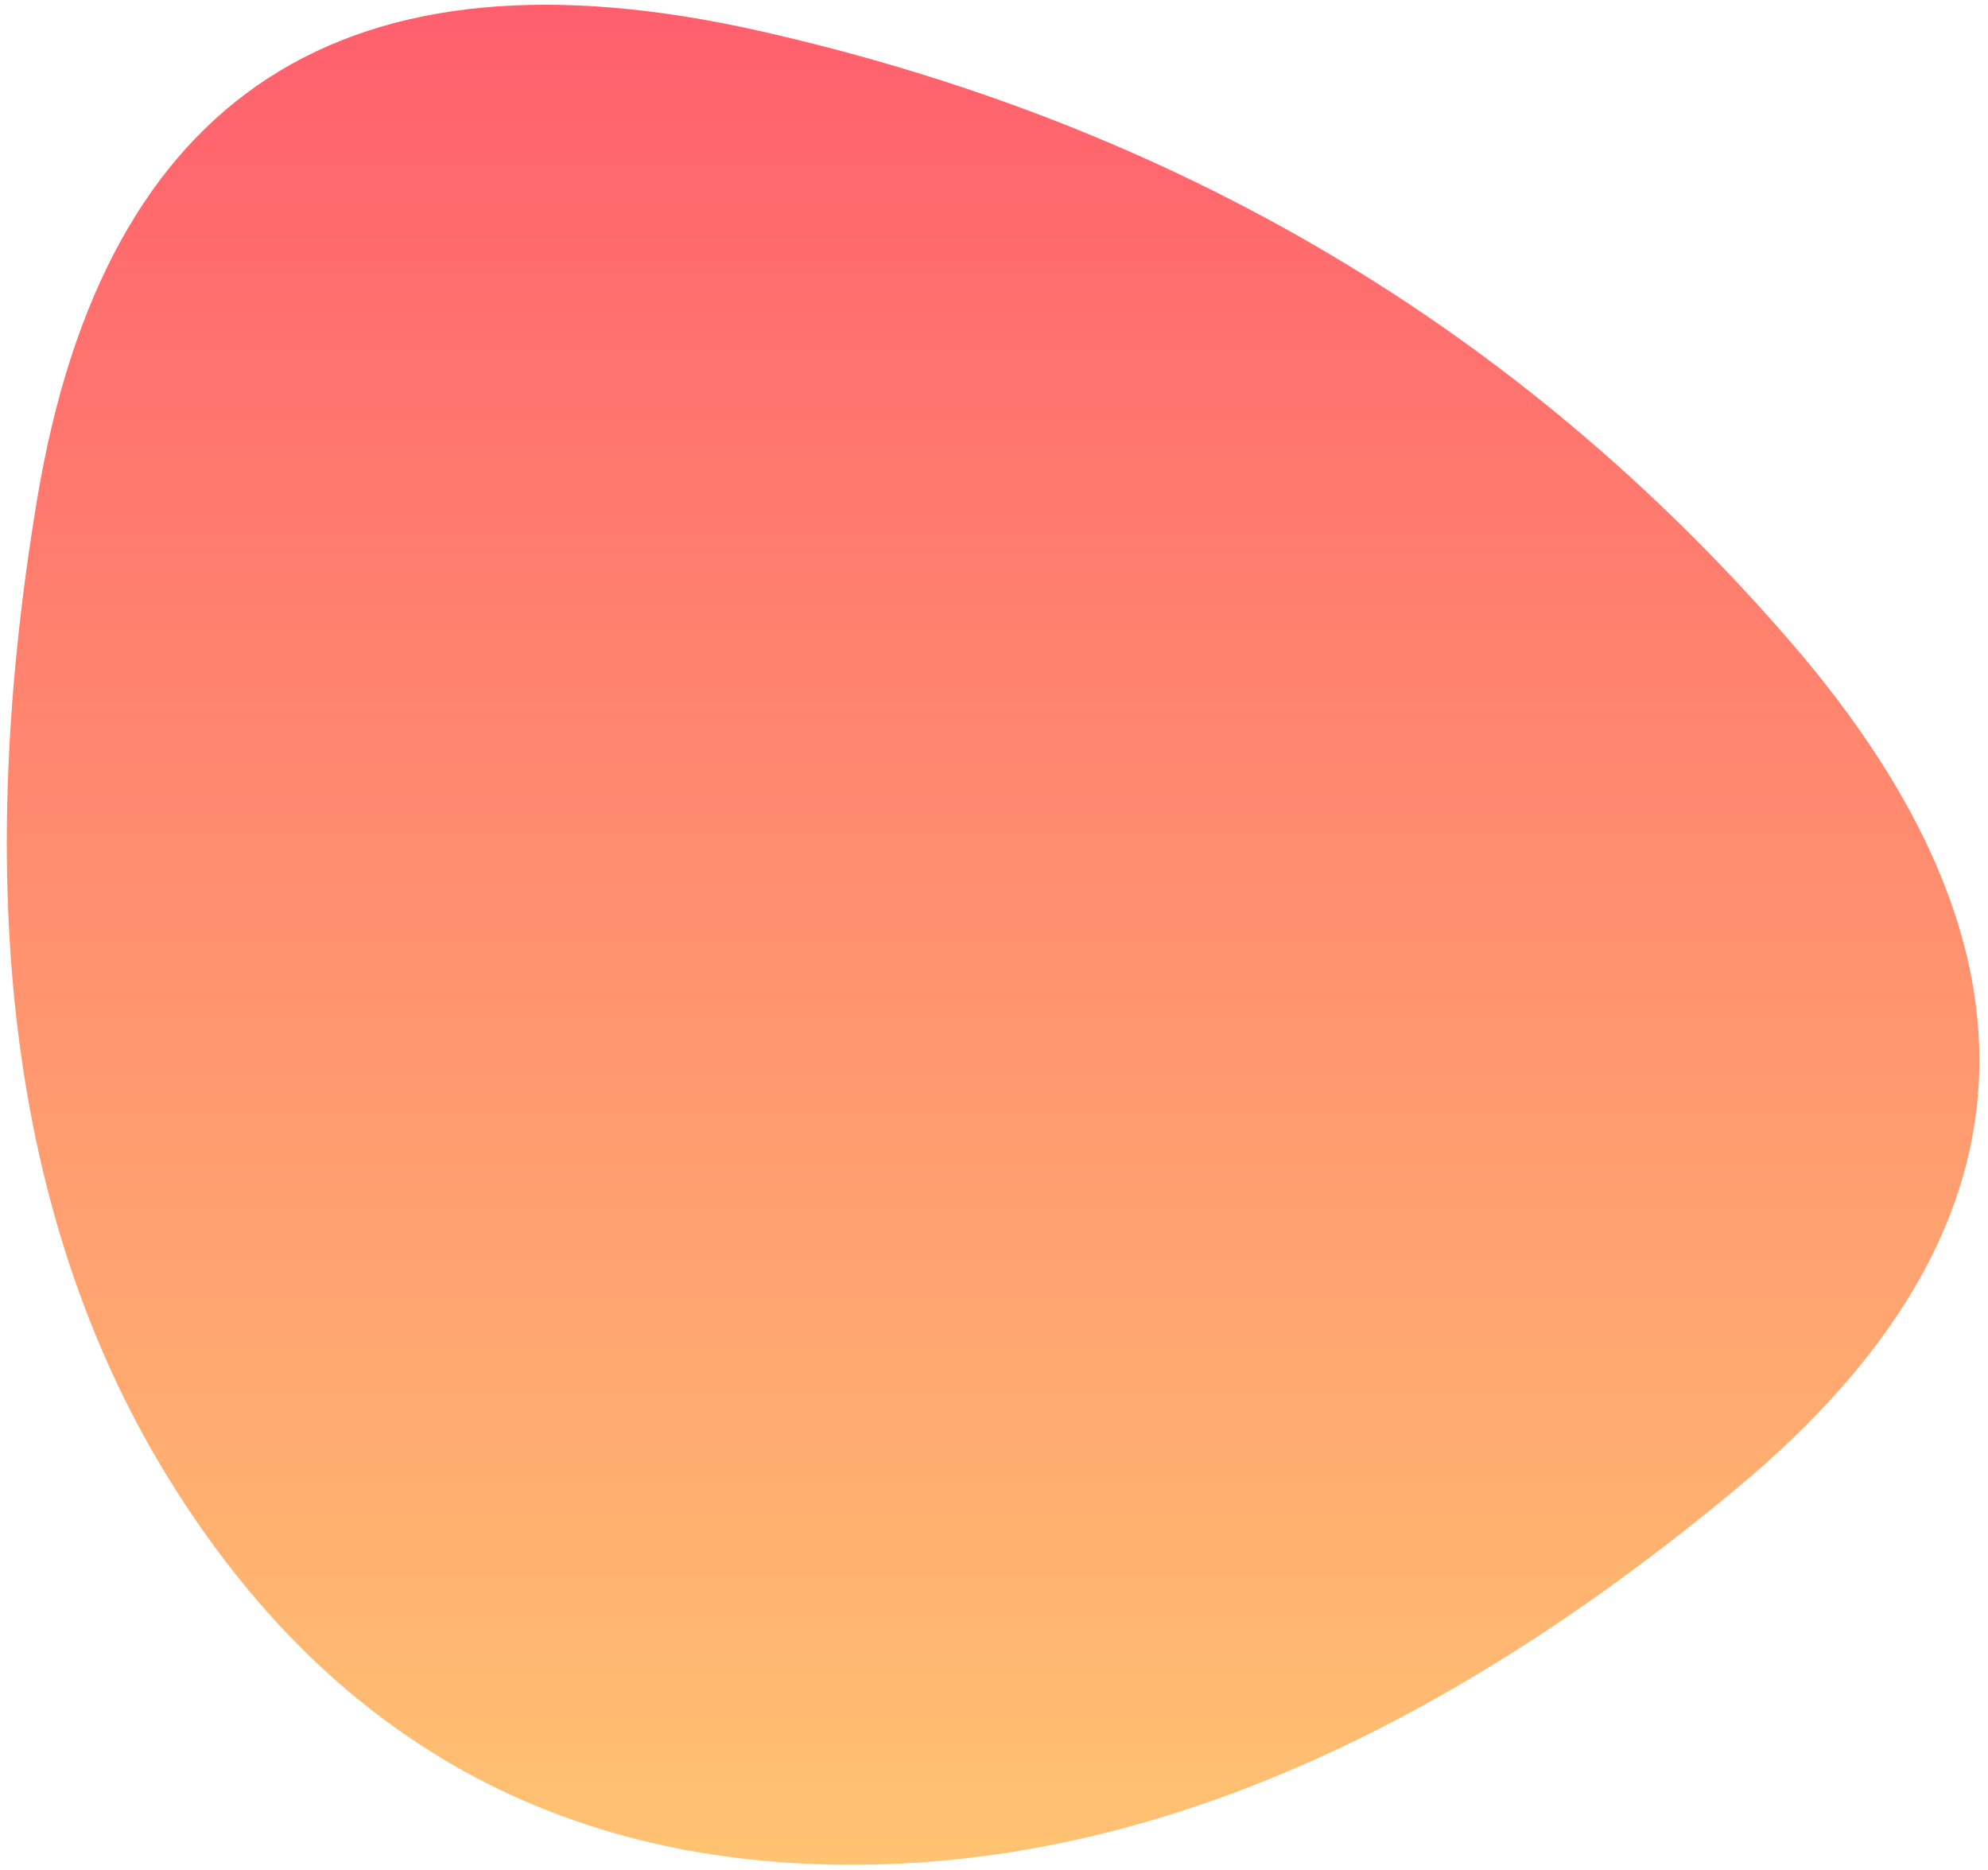
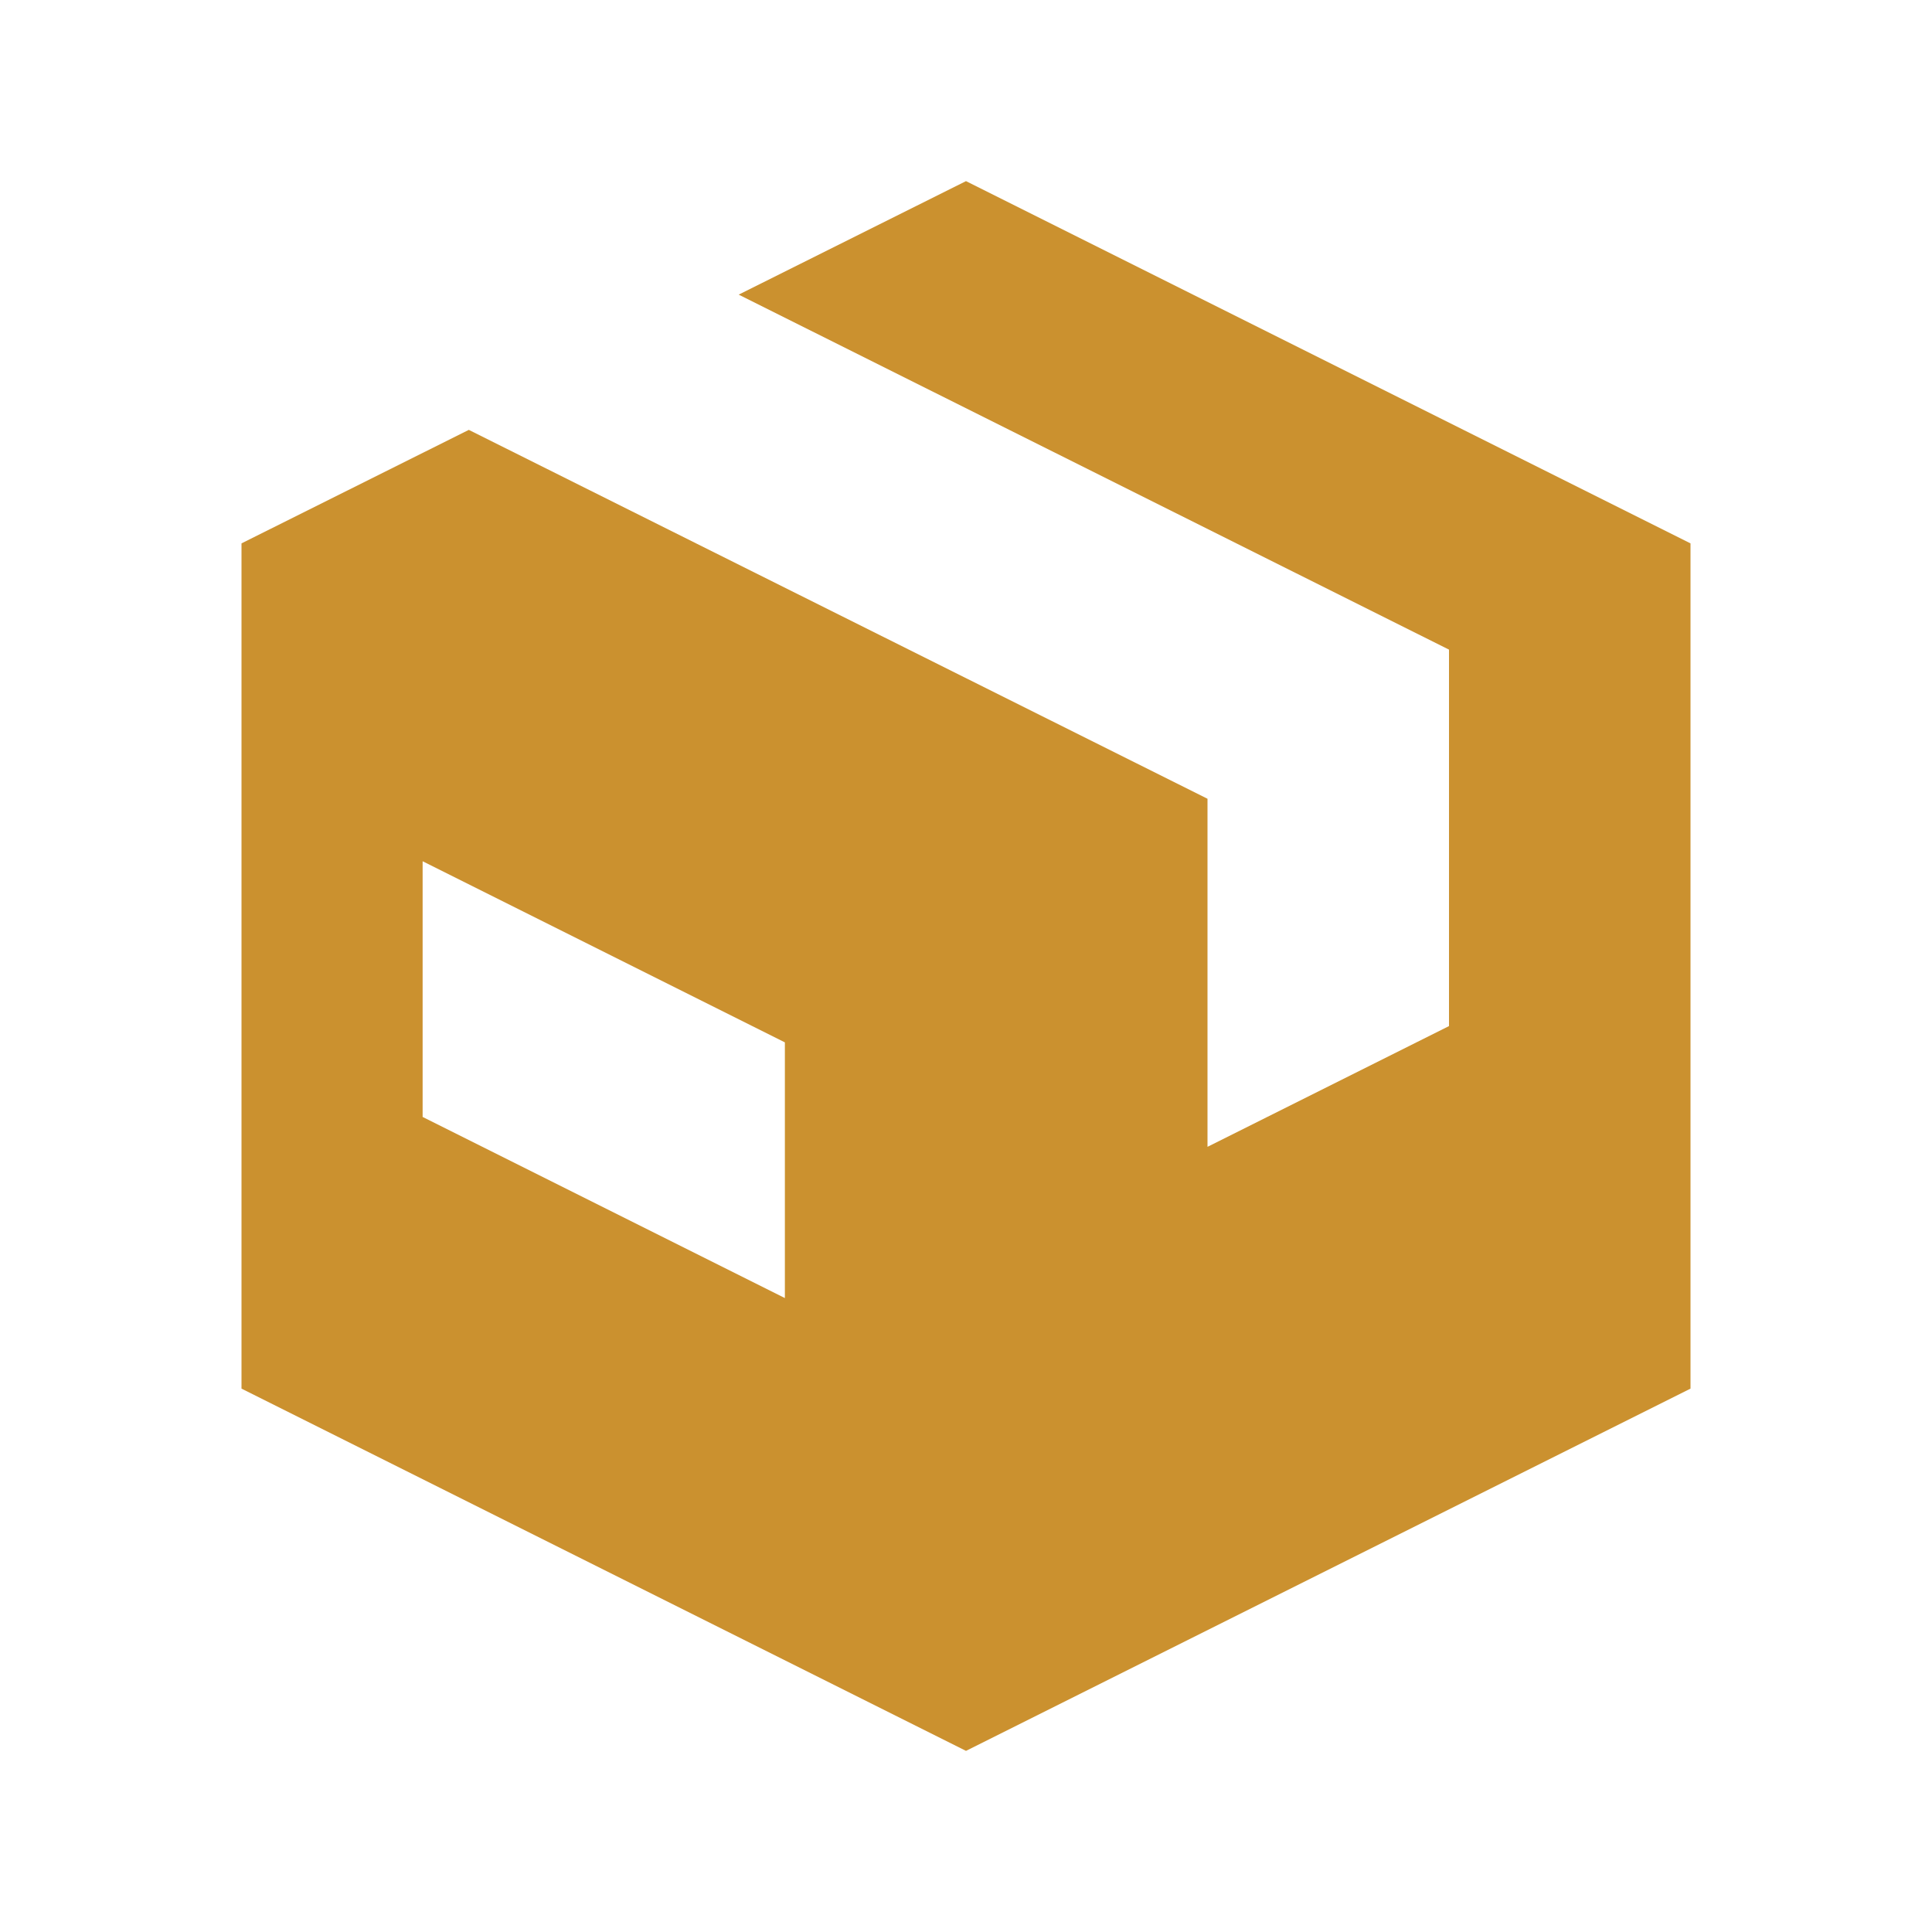
- <svg xmlns="http://www.w3.org/2000/svg" width="117" height="110" viewBox="0 0 117 110" fill="none">
-   <path d="M102.282 87.513C84.385 102.427 66.874 109.829 49.75 109.719C32.626 109.608 19.424 102.151 10.144 87.347C0.864 72.543 -1.787 53.209 2.19 29.346C6.167 5.483 20.363 -3.686 44.779 1.837C69.194 7.361 89.356 19.293 105.265 37.632C121.174 55.971 120.18 72.598 102.282 87.513Z" fill="url(#paint0_linear)" />
-   <defs>
-     <linearGradient id="paint0_linear" x1="0.4" y1="0.28" x2="0.4" y2="109.72" gradientUnits="userSpaceOnUse">
-       <stop stop-color="#FF5F6D" />
-       <stop offset="1" stop-color="#FFC371" />
-     </linearGradient>
-   </defs>
+ <svg xmlns="http://www.w3.org/2000/svg" viewBox="0 0 64 64">
+   <defs fill="#CB912F" />
+   <path d="m32,6s-4.29,2.14-7.53,3.76l23.53,11.76v12.47l-8,4v-11.53L15.53,14.24c-3.24,1.62-7.53,3.76-7.53,3.76v28l24,12,24-12v-28l-24-12Zm-6,37l-12-6v-8.47l12,6v8.47Z" fill="#CB912F" />
</svg>
